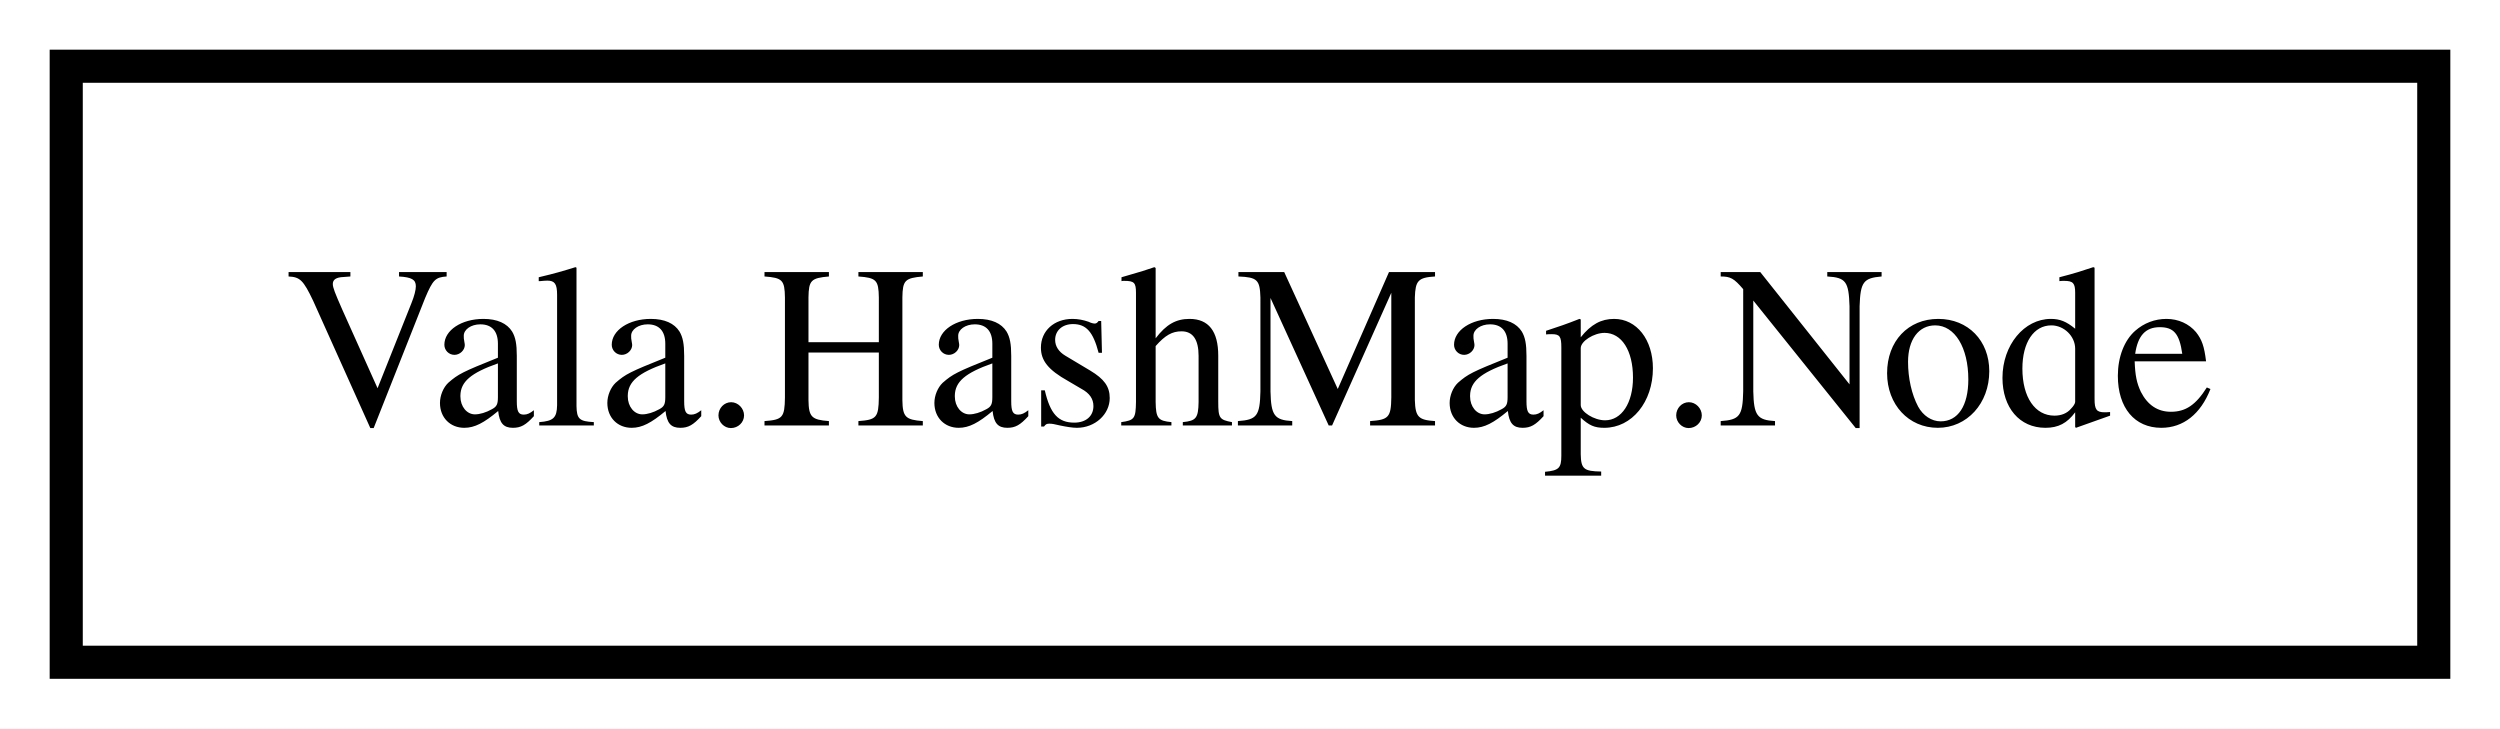
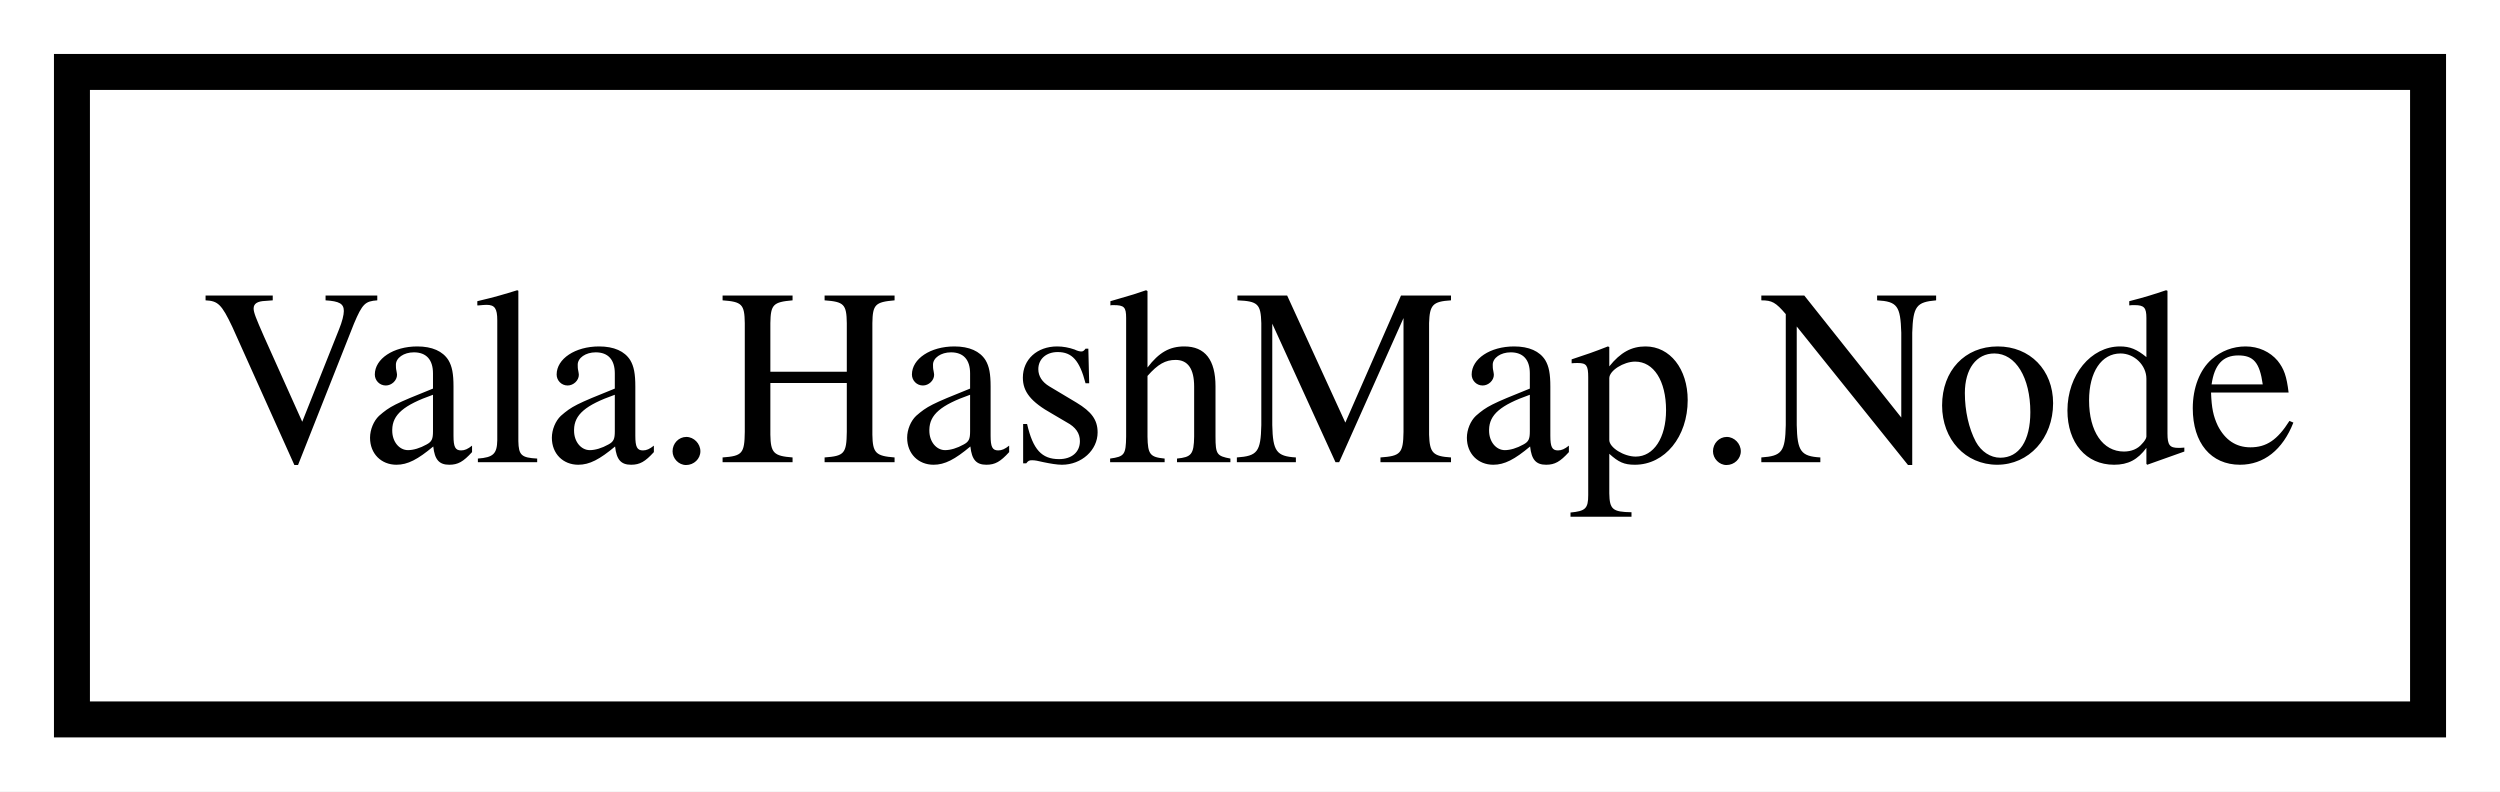
- <svg xmlns="http://www.w3.org/2000/svg" xmlns:xlink="http://www.w3.org/1999/xlink" width="151pt" height="44pt" viewBox="0.00 0.00 151.00 44.00">
+ <svg xmlns="http://www.w3.org/2000/svg" xmlns:xlink="http://www.w3.org/1999/xlink" width="139pt" height="44pt" viewBox="0.00 0.00 139.00 44.00">
  <g id="graph0" class="graph" transform="scale(1 1) rotate(0) translate(4 40)">
-     <polygon fill="#ffffff" stroke="transparent" points="-4,4 -4,-40 147,-40 147,4 -4,4" />
+     <polygon fill="#ffffff" stroke="transparent" points="-4,4 -4,-40 135,-40 135,4 -4,4" />
    <g id="node1" class="node">
      <g id="a_node1">
        <a xlink:href="Vala.HashMap.Node.html" xlink:title="Vala.HashMap.Node">
-           <polygon fill="none" stroke="#000000" stroke-width="2" points="143,-36 0,-36 0,0 143,0 143,-36" />
-           <text text-anchor="middle" x="71.5" y="-14.3" font-family="Times" font-size="14.00" fill="#000000">Vala.HashMap.Node</text>
+           <polygon fill="none" stroke="#000000" stroke-width="2" points="131,-36 0,-36 0,0 131,0 131,-36" />
+           <text text-anchor="middle" x="65.5" y="-14.3" font-family="Times" font-size="14.00" fill="#000000">Vala.HashMap.Node</text>
        </a>
      </g>
    </g>
  </g>
</svg>
